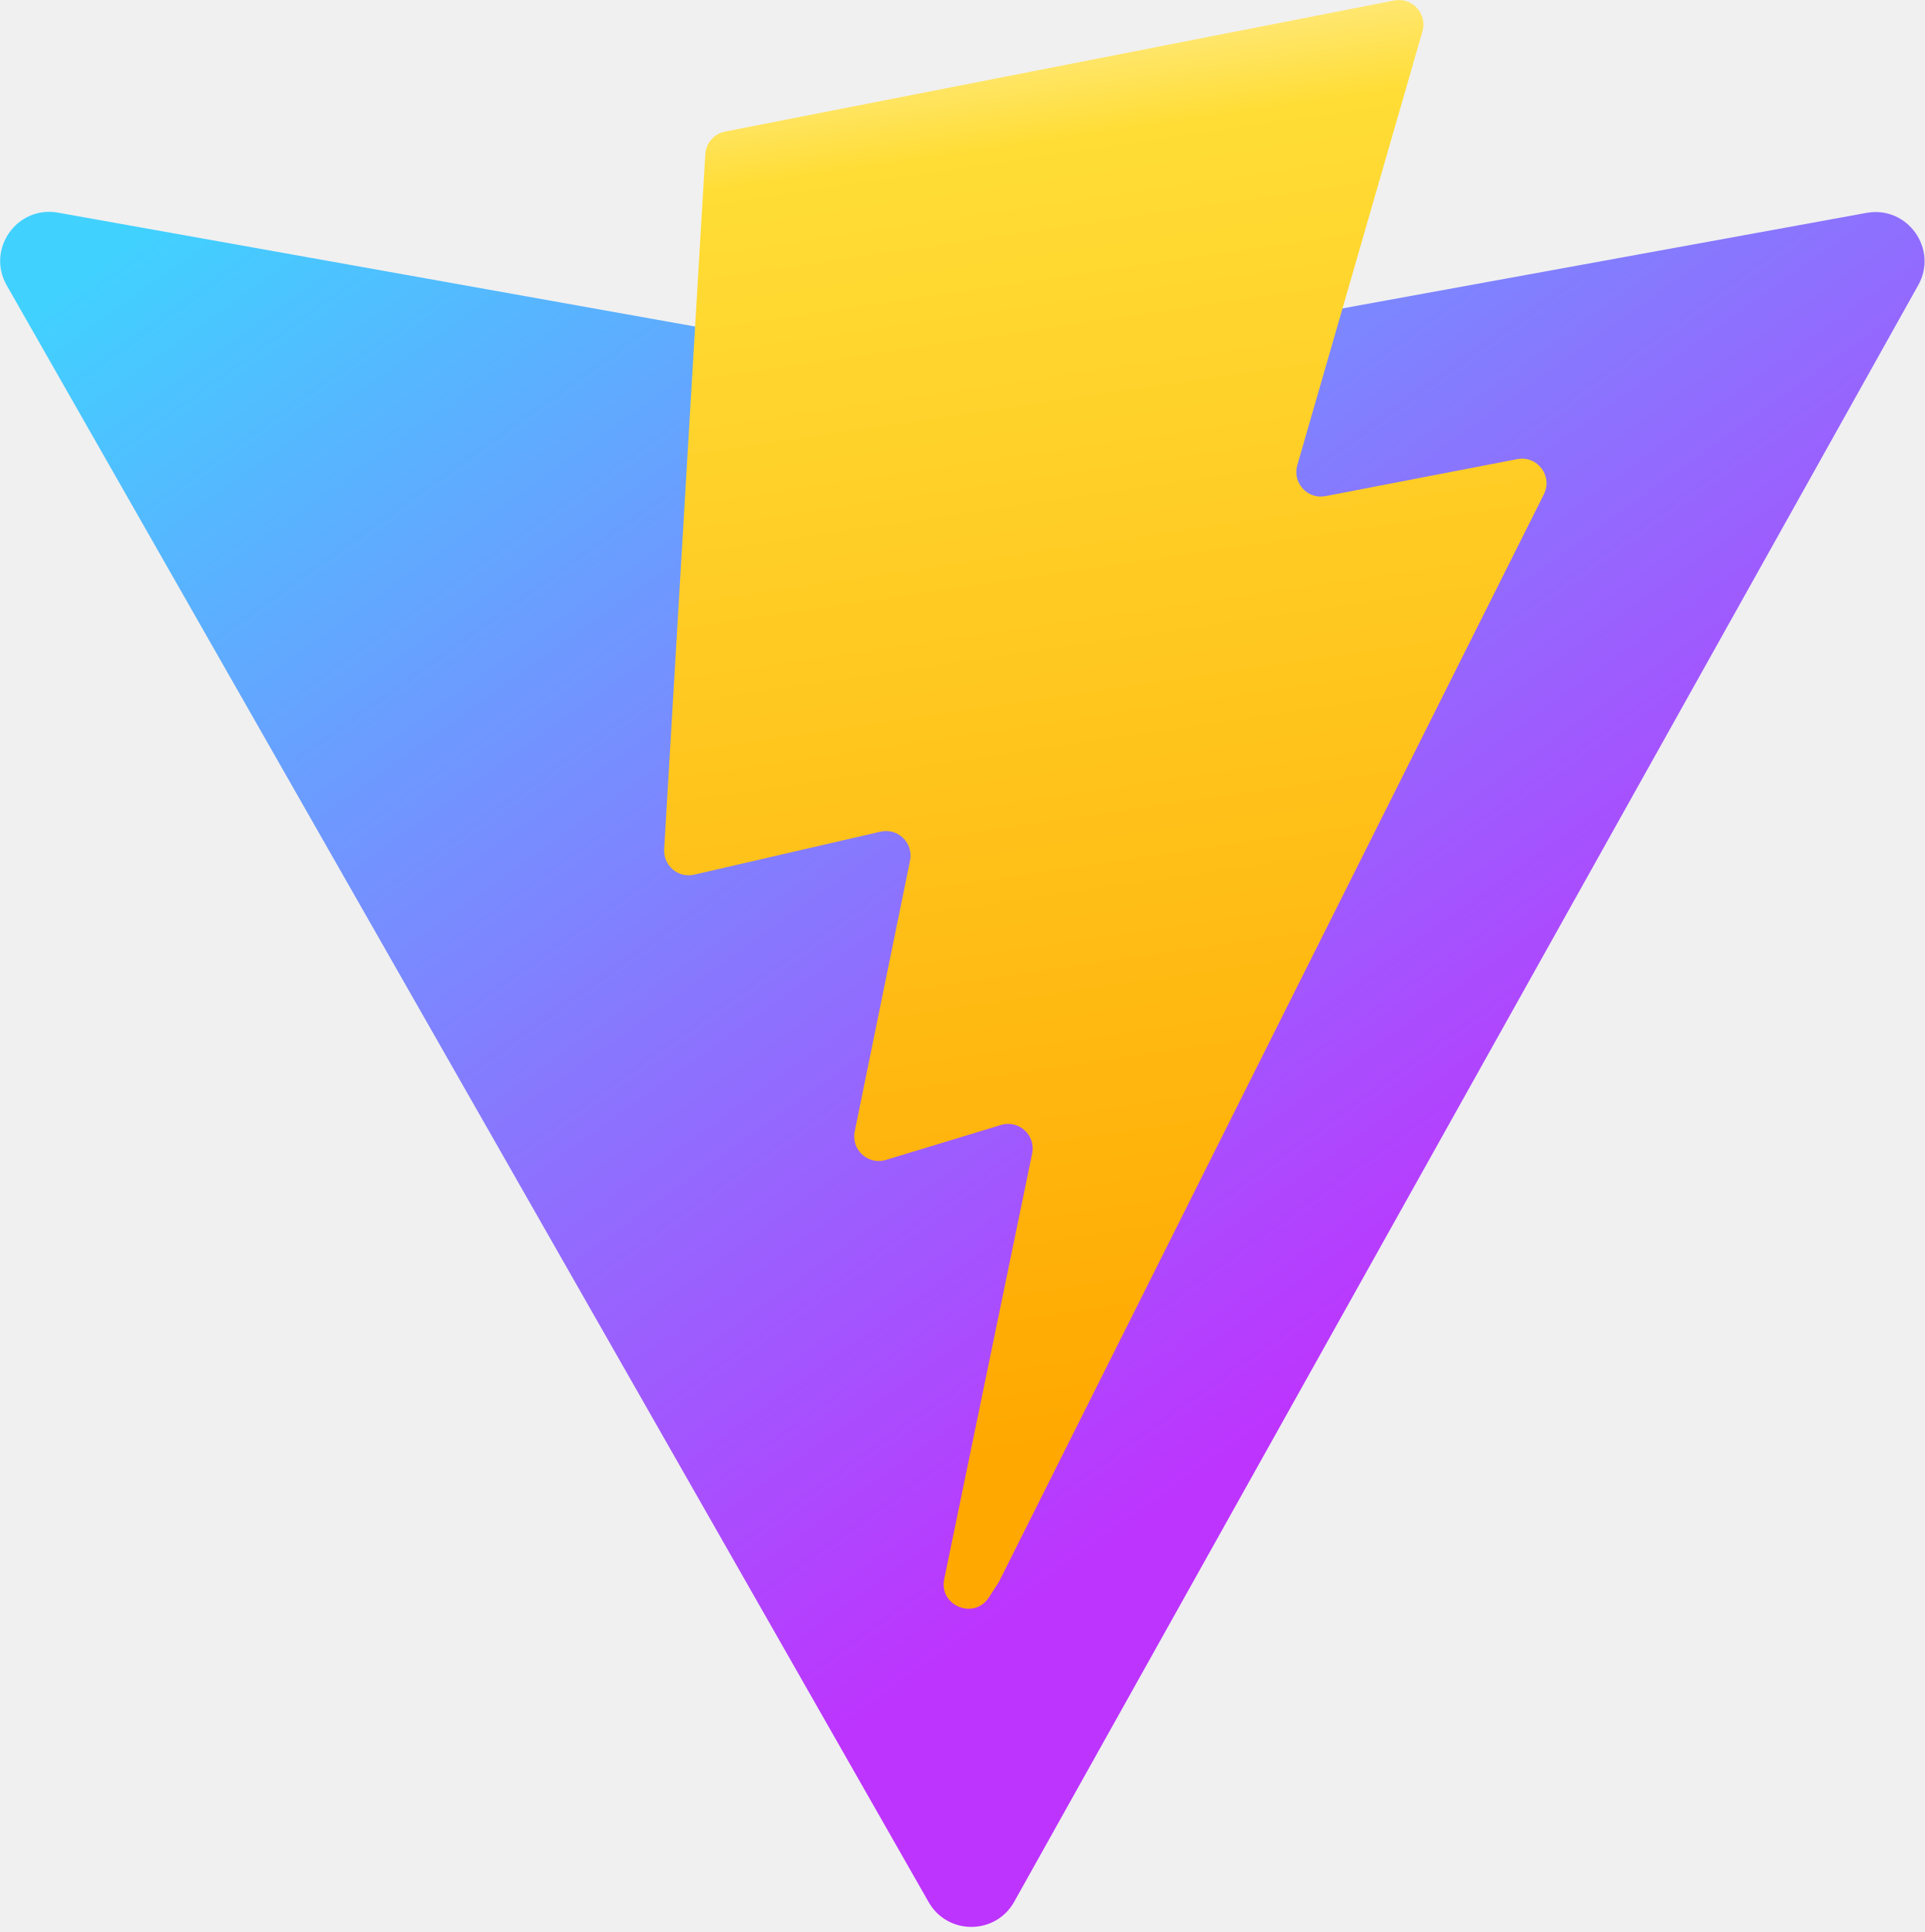
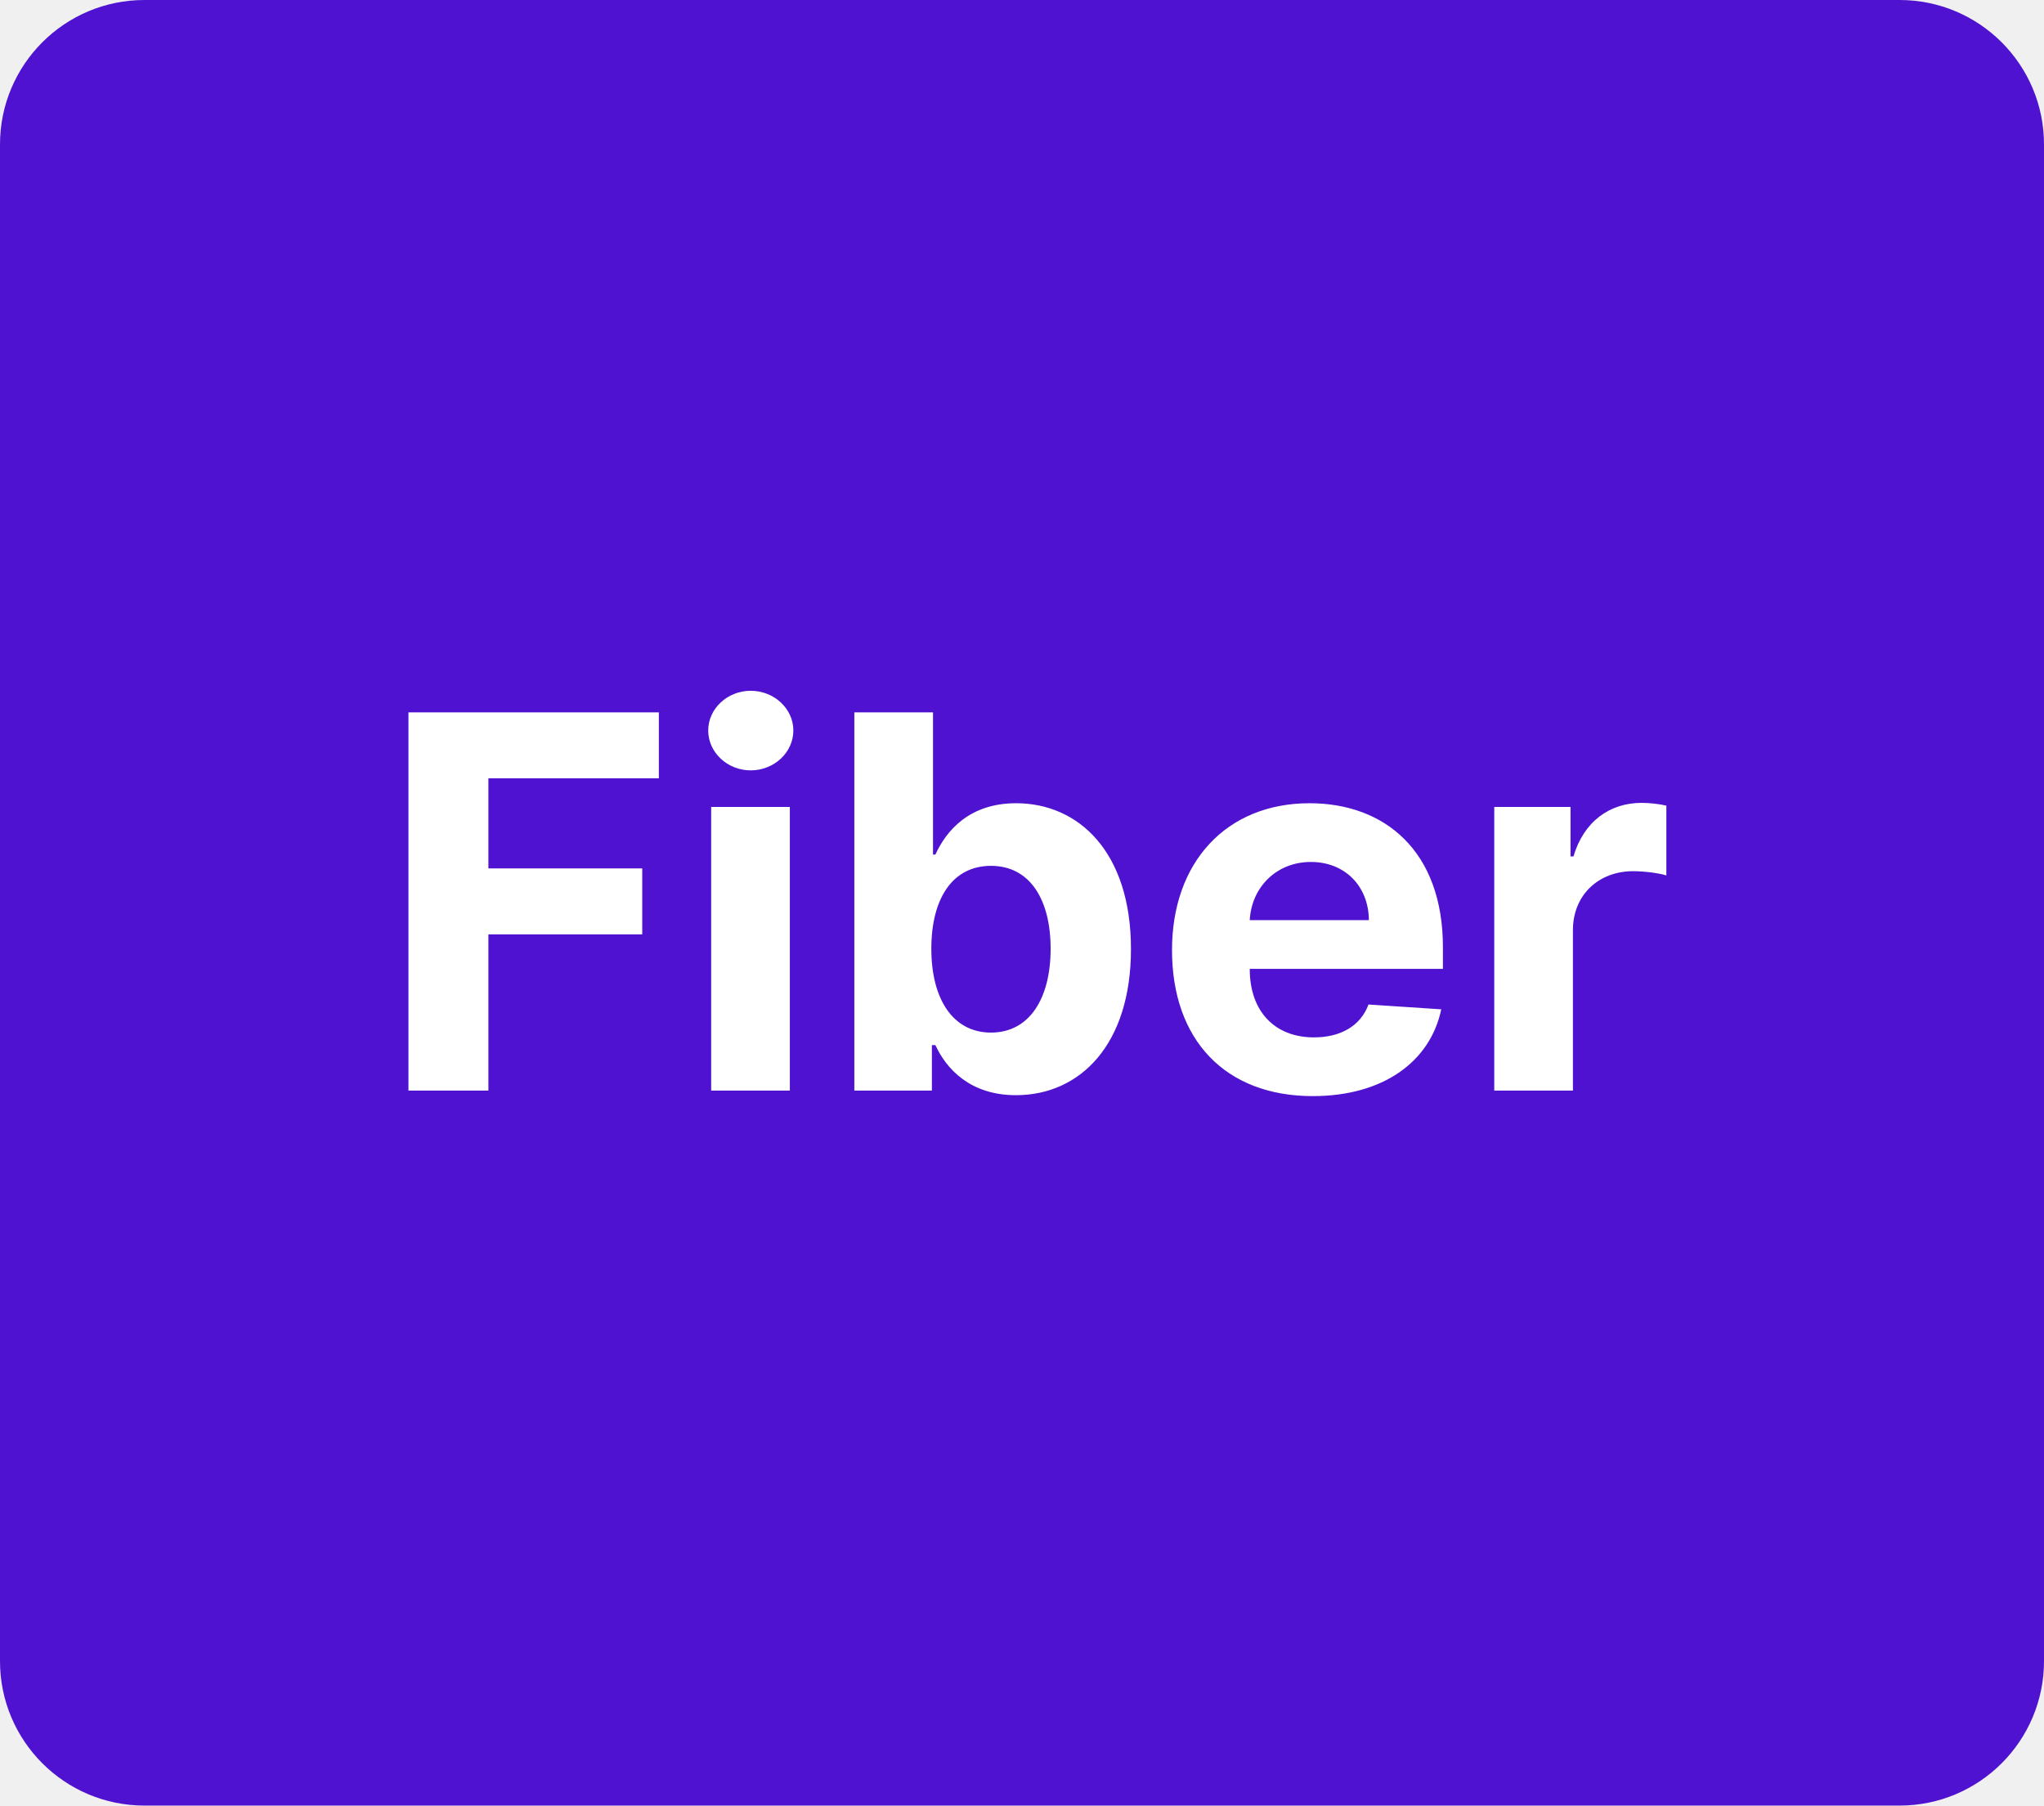
- <svg xmlns="http://www.w3.org/2000/svg" aria-hidden="true" role="img" class="iconify iconify--logos" width="31.88" height="32" preserveAspectRatio="xMidYMid meet" viewBox="0 0 256 257">
-   <defs>
-     <linearGradient id="IconifyId1813088fe1fbc01fb466" x1="-.828%" x2="57.636%" y1="7.652%" y2="78.411%">
-       <stop offset="0%" stop-color="#41D1FF" />
-       <stop offset="100%" stop-color="#BD34FE" />
-     </linearGradient>
-     <linearGradient id="IconifyId1813088fe1fbc01fb467" x1="43.376%" x2="50.316%" y1="2.242%" y2="89.03%">
-       <stop offset="0%" stop-color="#FFEA83" />
-       <stop offset="8.333%" stop-color="#FFDD35" />
-       <stop offset="100%" stop-color="#FFA800" />
-     </linearGradient>
-   </defs>
-   <path fill="url(#IconifyId1813088fe1fbc01fb466)" d="M255.153 37.938L134.897 252.976c-2.483 4.44-8.862 4.466-11.382.048L.875 37.958c-2.746-4.814 1.371-10.646 6.827-9.67l120.385 21.517a6.537 6.537 0 0 0 2.322-.004l117.867-21.483c5.438-.991 9.574 4.796 6.877 9.62Z" />
-   <path fill="url(#IconifyId1813088fe1fbc01fb467)" d="M185.432.063L96.44 17.501a3.268 3.268 0 0 0-2.634 3.014l-5.474 92.456a3.268 3.268 0 0 0 3.997 3.378l24.777-5.718c2.318-.535 4.413 1.507 3.936 3.838l-7.361 36.047c-.495 2.426 1.782 4.5 4.151 3.78l15.304-4.649c2.372-.72 4.652 1.36 4.15 3.788l-11.698 56.621c-.732 3.542 3.979 5.473 5.943 2.437l1.313-2.028l72.516-144.72c1.215-2.423-.88-5.186-3.54-4.672l-25.505 4.922c-2.396.462-4.435-1.77-3.759-4.114l16.646-57.705c.677-2.35-1.37-4.583-3.769-4.113Z" />
+ <svg xmlns="http://www.w3.org/2000/svg" width="283" height="250" viewBox="0 0 283 250" fill="none">
+   <rect width="283" height="250" rx="20" fill="#4F12D1" />
+   <path d="M56.551 151H67.622V129.369H88.921V120.241H67.622V107.764H91.222V98.636H56.551V151ZM98.464 151H109.356V111.727H98.464V151ZM103.935 106.665C107.183 106.665 109.842 104.185 109.842 101.142C109.842 98.125 107.183 95.645 103.935 95.645C100.714 95.645 98.055 98.125 98.055 101.142C98.055 104.185 100.714 106.665 103.935 106.665ZM118.286 151H129.024V144.71H129.51C131.018 147.983 134.317 151.639 140.658 151.639C149.607 151.639 156.587 144.557 156.587 131.415C156.587 117.915 149.3 111.216 140.683 111.216C134.112 111.216 130.967 115.128 129.51 118.324H129.178V98.636H118.286V151ZM128.947 131.364C128.947 124.358 131.913 119.884 137.206 119.884C142.601 119.884 145.464 124.562 145.464 131.364C145.464 138.216 142.55 142.972 137.206 142.972C131.964 142.972 128.947 138.369 128.947 131.364ZM181.752 151.767C191.468 151.767 198.013 147.037 199.548 139.75L189.474 139.085C188.374 142.077 185.562 143.636 181.931 143.636C176.485 143.636 173.033 140.031 173.033 134.176V134.151H199.778V131.159C199.778 117.812 191.698 111.216 181.317 111.216C169.761 111.216 162.269 119.423 162.269 131.543C162.269 143.994 169.658 151.767 181.752 151.767ZM173.033 127.401C173.263 122.926 176.664 119.347 181.496 119.347C186.227 119.347 189.499 122.722 189.525 127.401H173.033ZM206.886 151H217.778V128.781C217.778 123.949 221.306 120.625 226.113 120.625C227.621 120.625 229.692 120.881 230.715 121.213V111.548C229.744 111.318 228.388 111.165 227.289 111.165C222.891 111.165 219.286 113.722 217.854 118.58H217.445V111.727H206.886V151Z" fill="white" />
</svg>
